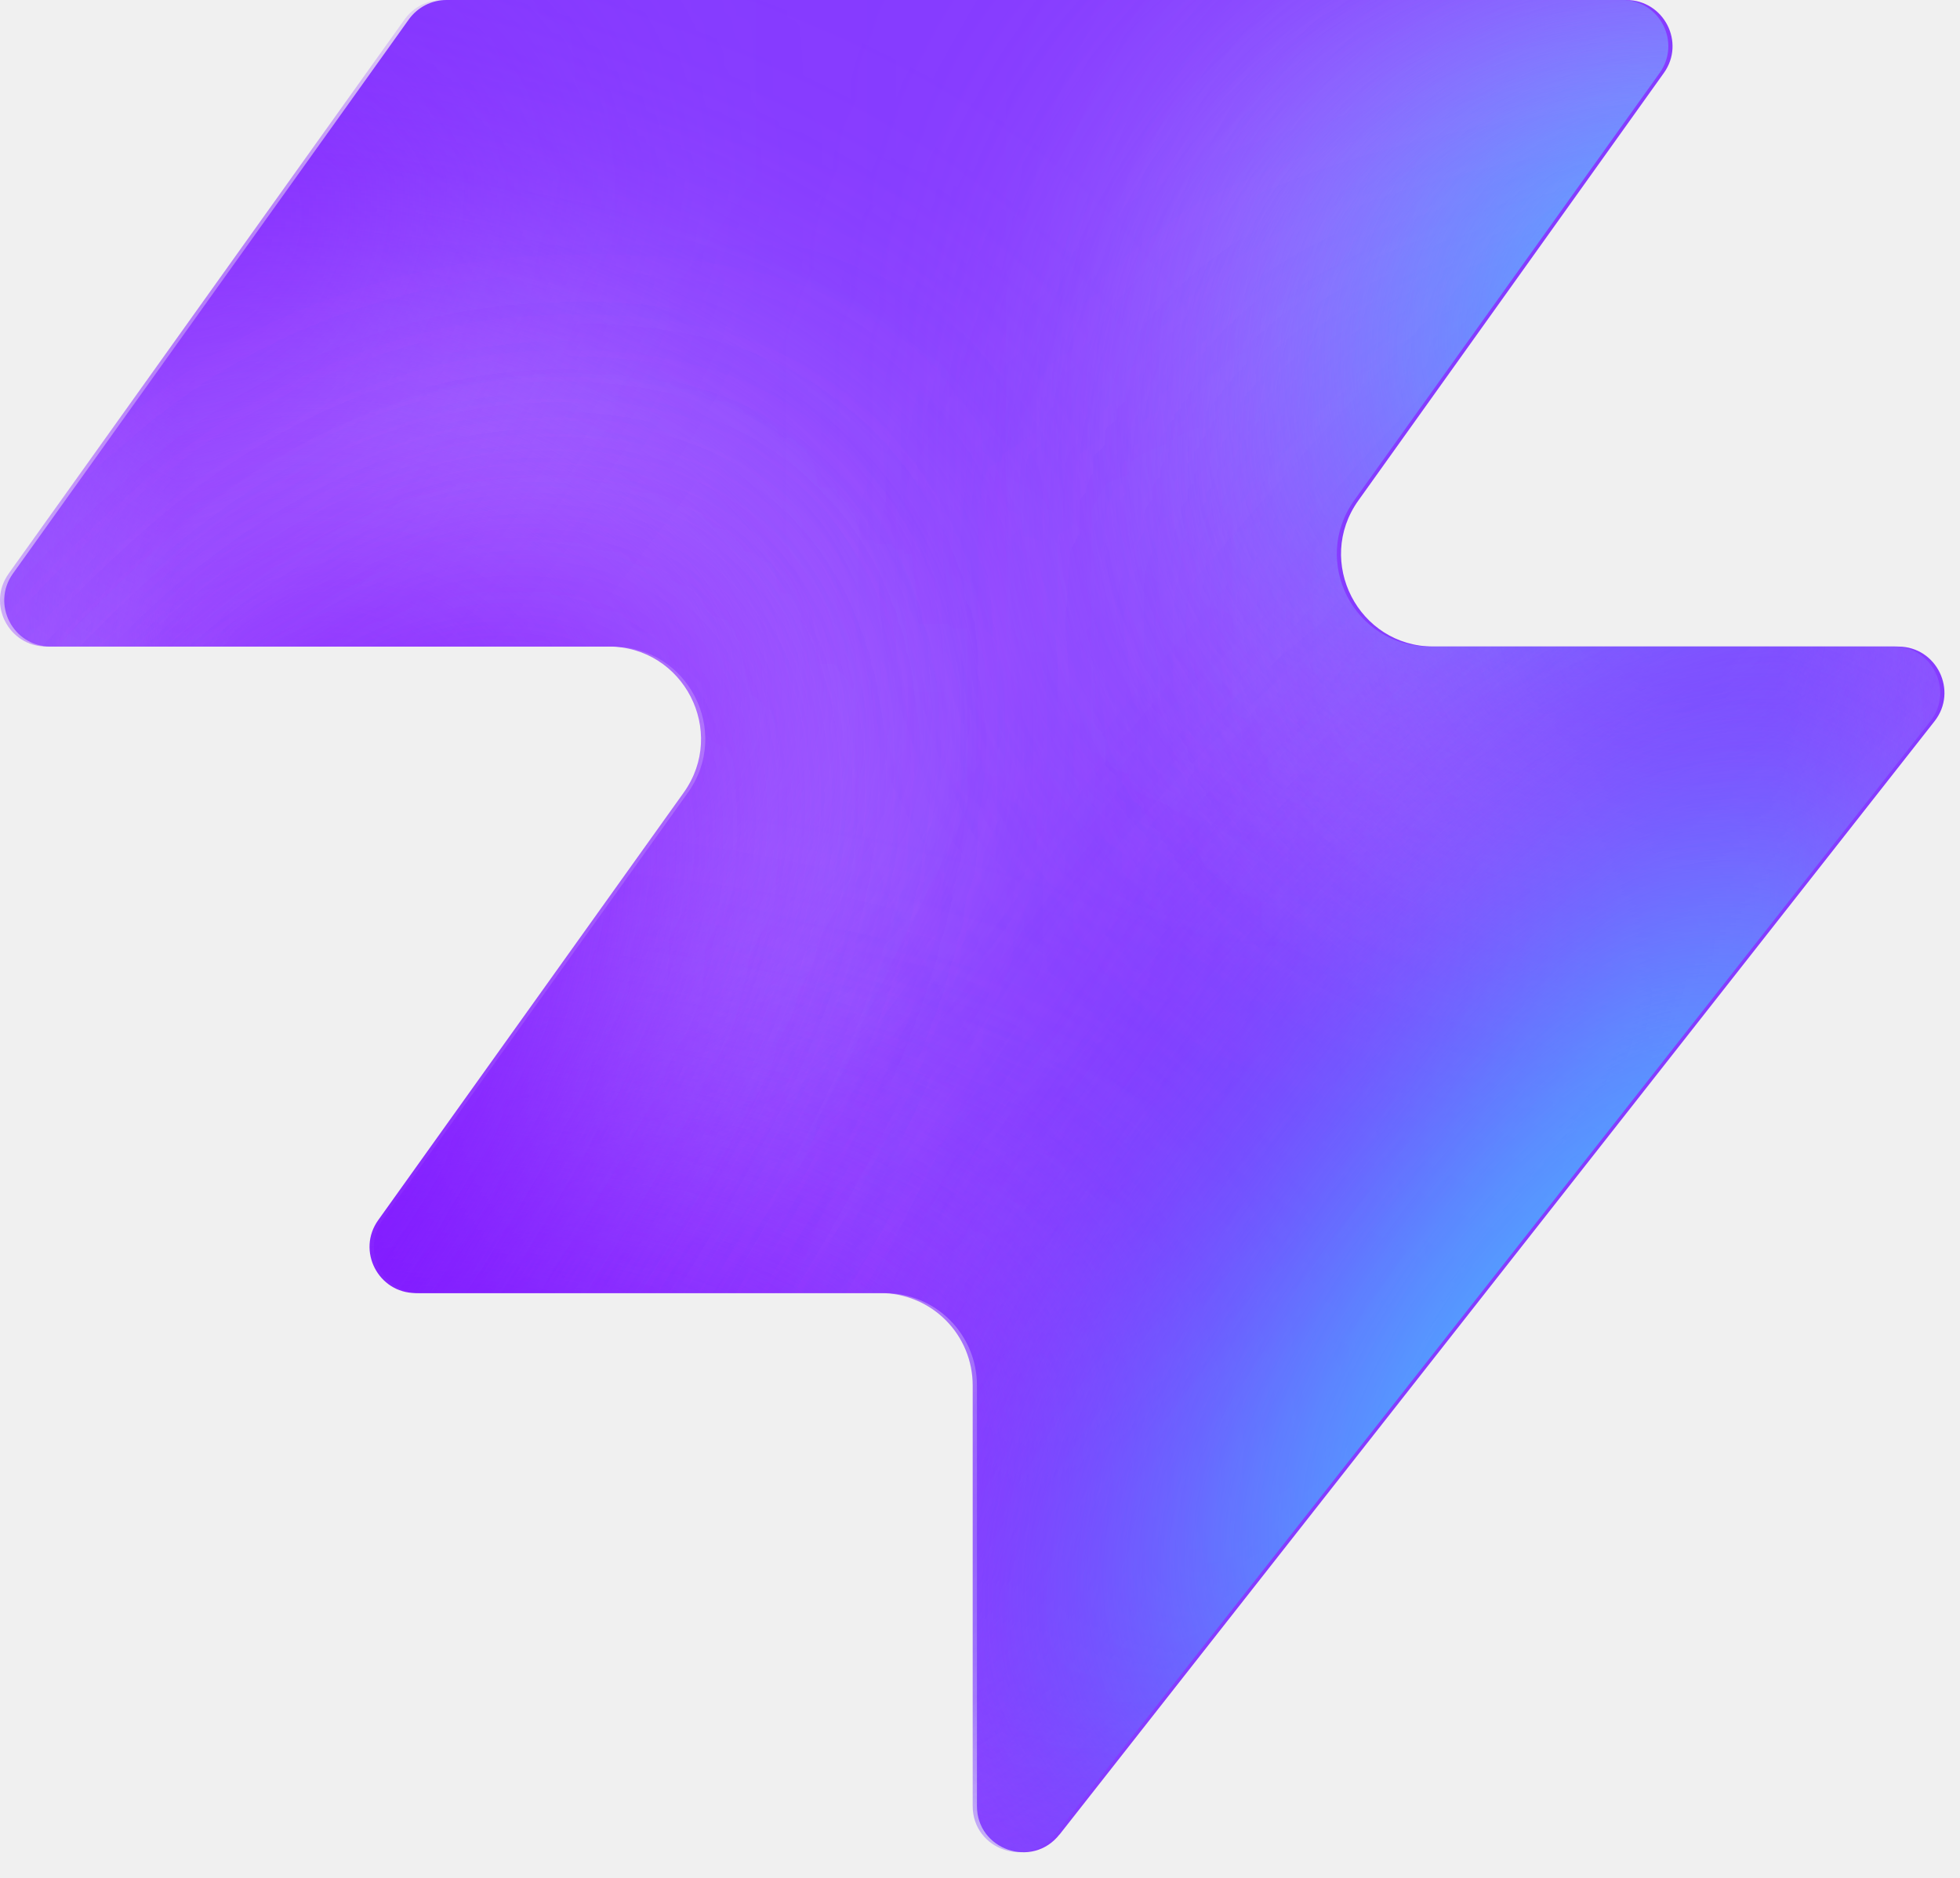
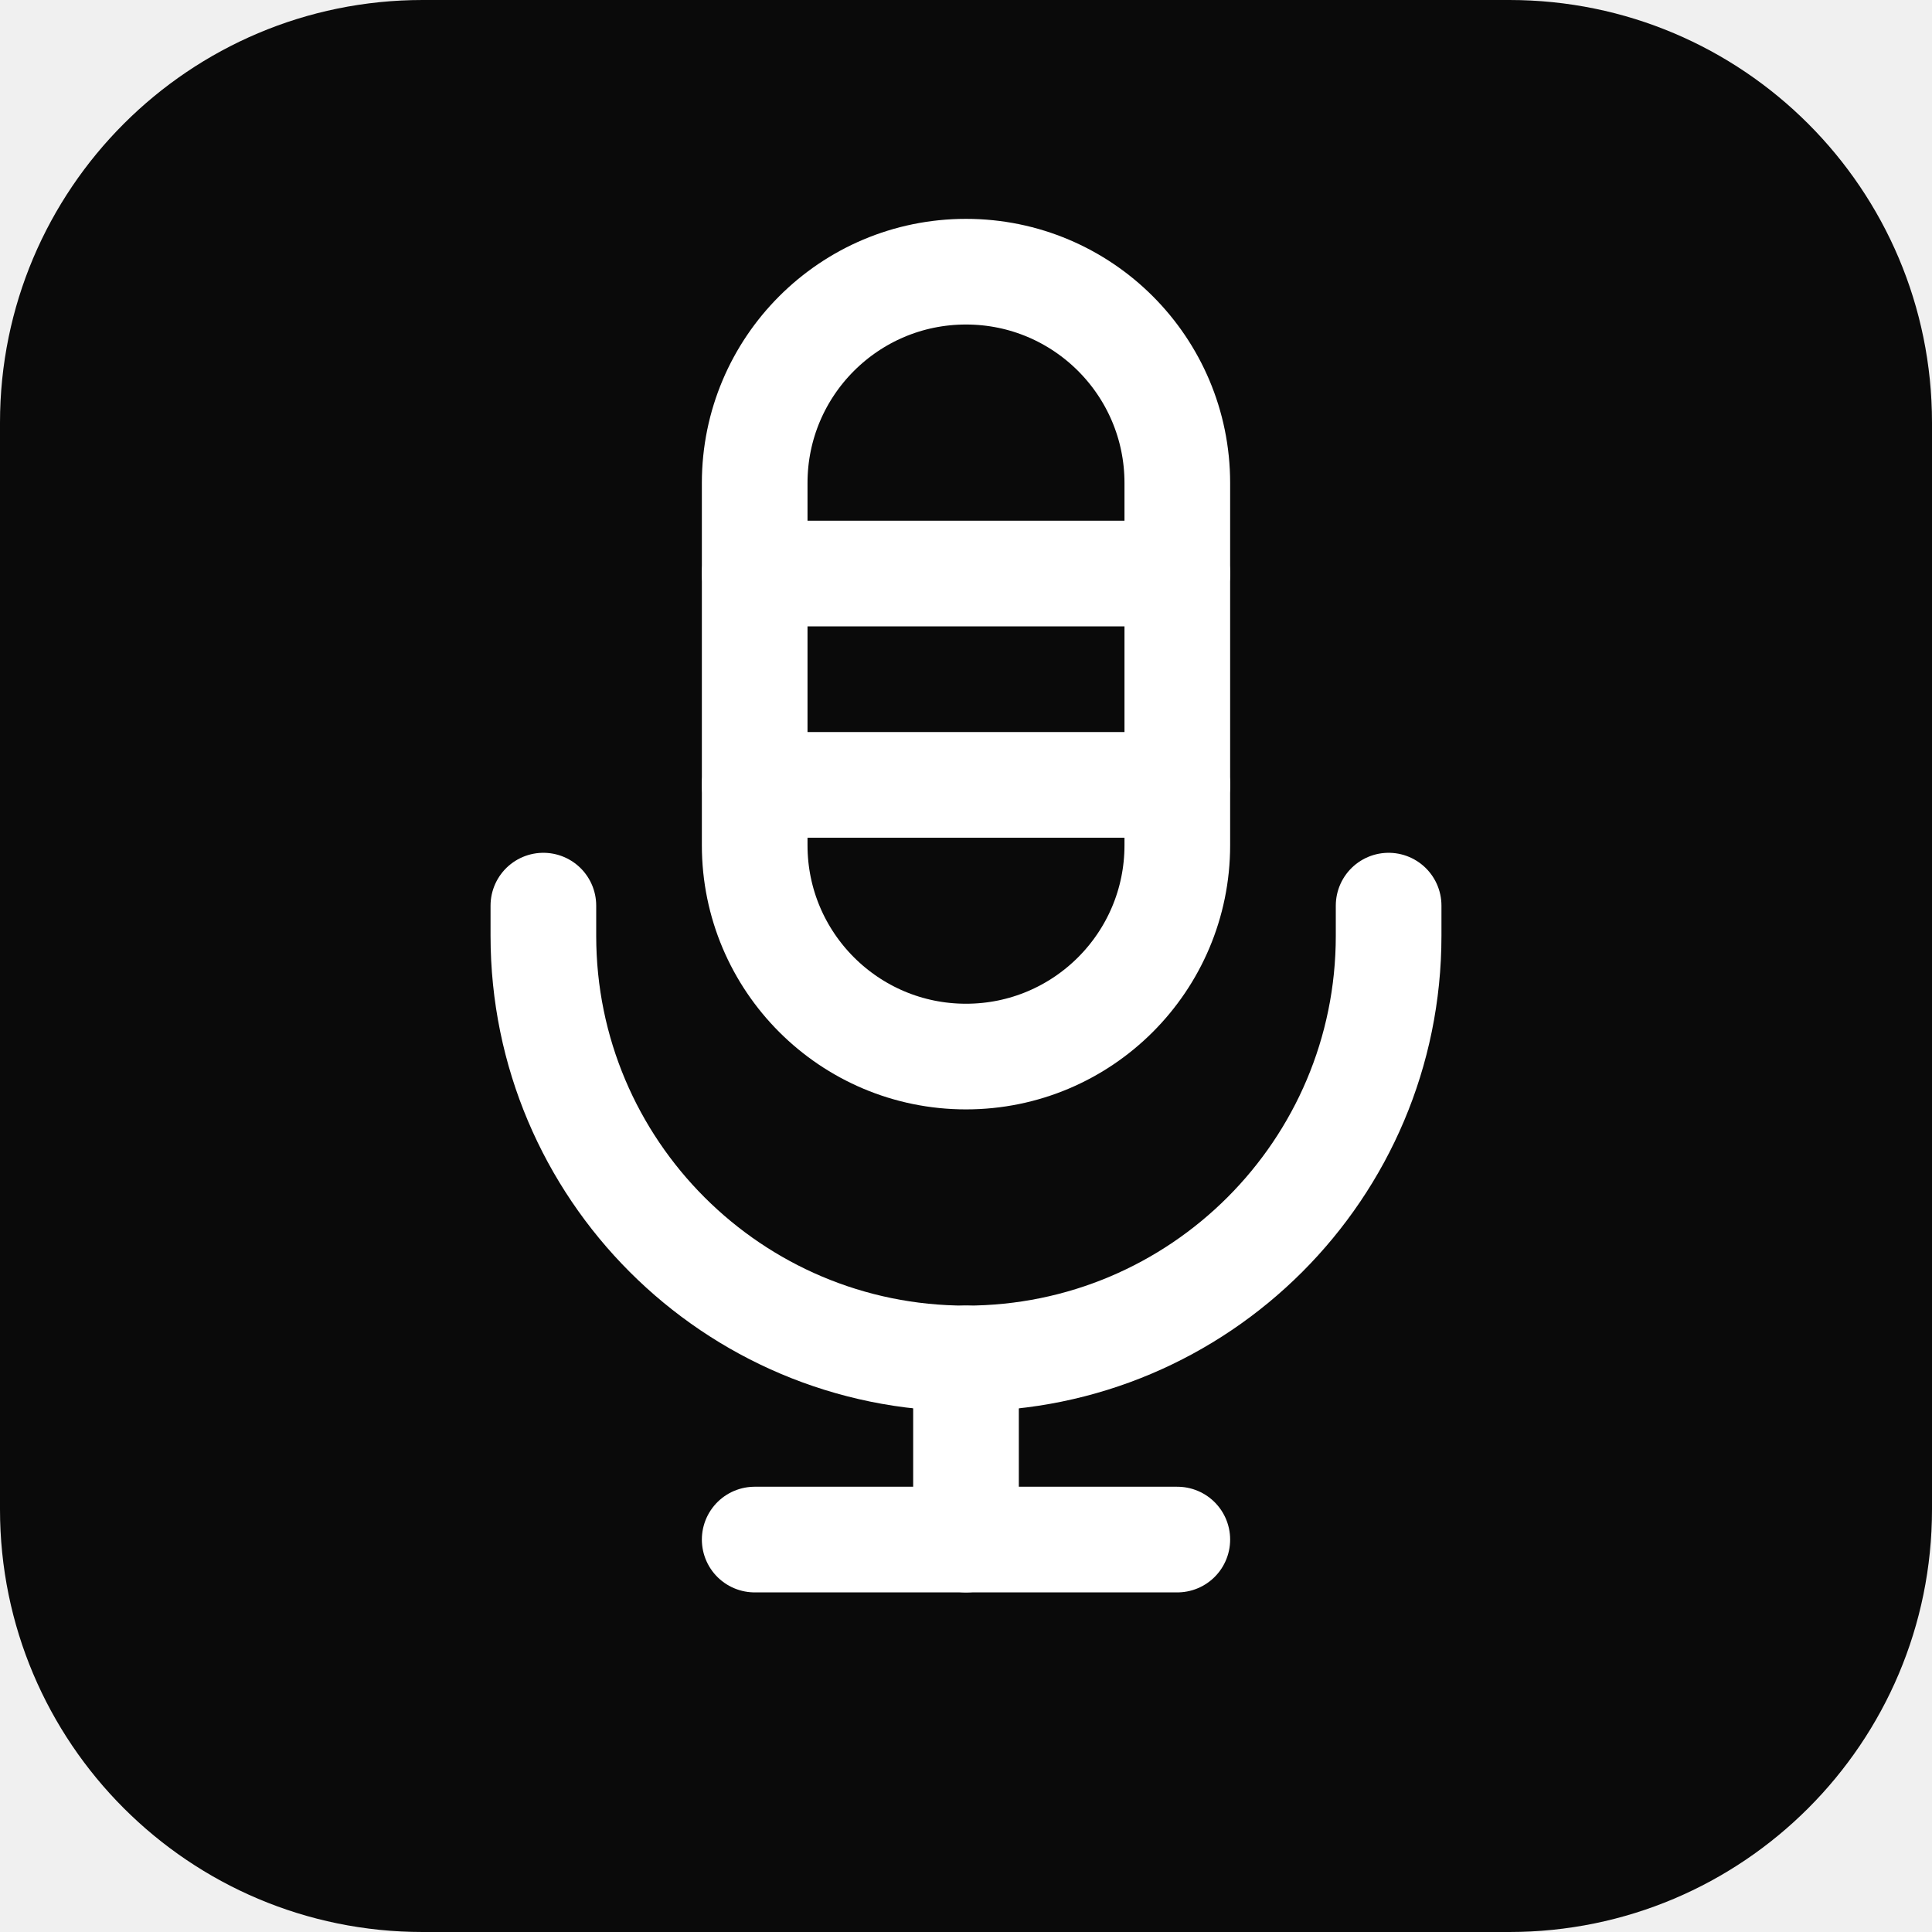
- <svg xmlns="http://www.w3.org/2000/svg" width="48" height="46" fill="none" viewBox="0 0 48 46">
-   <path fill="#863bff" d="M25.946 44.938c-.664.845-2.021.375-2.021-.698V33.937a2.26 2.26 0 0 0-2.262-2.262H10.287c-.92 0-1.456-1.04-.92-1.788l7.48-10.471c1.07-1.497 0-3.578-1.842-3.578H1.237c-.92 0-1.456-1.04-.92-1.788L10.013.474c.214-.297.556-.474.92-.474h28.894c.92 0 1.456 1.04.92 1.788l-7.48 10.471c-1.07 1.498 0 3.579 1.842 3.579h11.377c.943 0 1.473 1.088.89 1.83L25.947 44.94z" style="fill:#863bff;fill:color(display-p3 .525 .23 1);fill-opacity:1" />
-   <mask id="a" width="48" height="46" x="0" y="0" maskUnits="userSpaceOnUse" style="mask-type:alpha">
-     <path fill="#000" d="M25.842 44.938c-.664.844-2.021.375-2.021-.698V33.937a2.26 2.26 0 0 0-2.262-2.262H10.183c-.92 0-1.456-1.04-.92-1.788l7.48-10.471c1.07-1.498 0-3.579-1.842-3.579H1.133c-.92 0-1.456-1.04-.92-1.787L9.91.473c.214-.297.556-.474.92-.474h28.894c.92 0 1.456 1.04.92 1.788l-7.48 10.471c-1.07 1.498 0 3.578 1.842 3.578h11.377c.943 0 1.473 1.088.89 1.832L25.843 44.94z" style="fill:#000;fill-opacity:1" />
-   </mask>
-   <g mask="url(#a)">
-     <g filter="url(#b)">
-       <ellipse cx="5.508" cy="14.704" fill="#ede6ff" rx="5.508" ry="14.704" style="fill:#ede6ff;fill:color(display-p3 .927 .903 1);fill-opacity:1" transform="matrix(.00324 1 1 -.00324 -4.47 31.516)" />
-     </g>
-     <g filter="url(#c)">
-       <ellipse cx="10.399" cy="29.851" fill="#ede6ff" rx="10.399" ry="29.851" style="fill:#ede6ff;fill:color(display-p3 .927 .903 1);fill-opacity:1" transform="matrix(.00324 1 1 -.00324 -39.328 7.883)" />
-     </g>
-     <g filter="url(#d)">
-       <ellipse cx="5.508" cy="30.487" fill="#7e14ff" rx="5.508" ry="30.487" style="fill:#7e14ff;fill:color(display-p3 .492 .077 1);fill-opacity:1" transform="rotate(89.814 -25.913 -14.639)scale(1 -1)" />
-     </g>
-     <g filter="url(#e)">
-       <ellipse cx="5.508" cy="30.599" fill="#7e14ff" rx="5.508" ry="30.599" style="fill:#7e14ff;fill:color(display-p3 .492 .077 1);fill-opacity:1" transform="rotate(89.814 -32.644 -3.334)scale(1 -1)" />
-     </g>
-     <g filter="url(#f)">
-       <ellipse cx="5.508" cy="30.599" fill="#7e14ff" rx="5.508" ry="30.599" style="fill:#7e14ff;fill:color(display-p3 .492 .077 1);fill-opacity:1" transform="matrix(.00324 1 1 -.00324 -34.34 30.47)" />
-     </g>
-     <g filter="url(#g)">
-       <ellipse cx="14.072" cy="22.078" fill="#ede6ff" rx="14.072" ry="22.078" style="fill:#ede6ff;fill:color(display-p3 .927 .903 1);fill-opacity:1" transform="rotate(93.35 24.506 48.493)scale(-1 1)" />
-     </g>
-     <g filter="url(#h)">
-       <ellipse cx="3.47" cy="21.501" fill="#7e14ff" rx="3.47" ry="21.501" style="fill:#7e14ff;fill:color(display-p3 .492 .077 1);fill-opacity:1" transform="rotate(89.009 28.708 47.59)scale(-1 1)" />
-     </g>
-     <g filter="url(#i)">
-       <ellipse cx="3.47" cy="21.501" fill="#7e14ff" rx="3.47" ry="21.501" style="fill:#7e14ff;fill:color(display-p3 .492 .077 1);fill-opacity:1" transform="rotate(89.009 28.708 47.59)scale(-1 1)" />
-     </g>
-     <g filter="url(#j)">
-       <ellipse cx=".387" cy="8.972" fill="#7e14ff" rx="4.407" ry="29.108" style="fill:#7e14ff;fill:color(display-p3 .492 .077 1);fill-opacity:1" transform="rotate(39.51 .387 8.972)" />
-     </g>
-     <g filter="url(#k)">
-       <ellipse cx="47.523" cy="-6.092" fill="#7e14ff" rx="4.407" ry="29.108" style="fill:#7e14ff;fill:color(display-p3 .492 .077 1);fill-opacity:1" transform="rotate(37.892 47.523 -6.092)" />
-     </g>
-     <g filter="url(#l)">
-       <ellipse cx="41.412" cy="6.333" fill="#47bfff" rx="5.971" ry="9.665" style="fill:#47bfff;fill:color(display-p3 .28 .748 1);fill-opacity:1" transform="rotate(37.892 41.412 6.333)" />
-     </g>
-     <g filter="url(#m)">
-       <ellipse cx="-1.879" cy="38.332" fill="#7e14ff" rx="4.407" ry="29.108" style="fill:#7e14ff;fill:color(display-p3 .492 .077 1);fill-opacity:1" transform="rotate(37.892 -1.88 38.332)" />
-     </g>
-     <g filter="url(#n)">
-       <ellipse cx="-1.879" cy="38.332" fill="#7e14ff" rx="4.407" ry="29.108" style="fill:#7e14ff;fill:color(display-p3 .492 .077 1);fill-opacity:1" transform="rotate(37.892 -1.88 38.332)" />
-     </g>
-     <g filter="url(#o)">
-       <ellipse cx="35.651" cy="29.907" fill="#7e14ff" rx="4.407" ry="29.108" style="fill:#7e14ff;fill:color(display-p3 .492 .077 1);fill-opacity:1" transform="rotate(37.892 35.651 29.907)" />
-     </g>
-     <g filter="url(#p)">
-       <ellipse cx="38.418" cy="32.4" fill="#47bfff" rx="5.971" ry="15.297" style="fill:#47bfff;fill:color(display-p3 .28 .748 1);fill-opacity:1" transform="rotate(37.892 38.418 32.4)" />
-     </g>
+ <svg xmlns="http://www.w3.org/2000/svg" viewBox="0 0 64 64">
+   <rect width="64" height="64" rx="14" fill="#0a0a0a" />
+   <g fill="none" stroke="#fff" stroke-width="3.5" stroke-linecap="round">
+     <rect x="25" y="9" width="14" height="26" rx="7" />
+     <path d="M25 19h14M25 26h14" />
+     <path d="M18 30v1a14 14 0 0 0 28 0v-1" />
+     <path d="M32 45v6" />
+     <path d="M25 51h14" />
  </g>
-   <defs>
-     <filter id="b" width="60.045" height="41.654" x="-19.77" y="16.149" color-interpolation-filters="sRGB" filterUnits="userSpaceOnUse">
-       <feFlood flood-opacity="0" result="BackgroundImageFix" />
-       <feBlend in="SourceGraphic" in2="BackgroundImageFix" result="shape" />
-       <feGaussianBlur result="effect1_foregroundBlur_2002_17158" stdDeviation="7.659" />
-     </filter>
-     <filter id="c" width="90.34" height="51.437" x="-54.613" y="-7.533" color-interpolation-filters="sRGB" filterUnits="userSpaceOnUse">
-       <feFlood flood-opacity="0" result="BackgroundImageFix" />
-       <feBlend in="SourceGraphic" in2="BackgroundImageFix" result="shape" />
-       <feGaussianBlur result="effect1_foregroundBlur_2002_17158" stdDeviation="7.659" />
-     </filter>
-     <filter id="d" width="79.355" height="29.4" x="-49.64" y="2.03" color-interpolation-filters="sRGB" filterUnits="userSpaceOnUse">
-       <feFlood flood-opacity="0" result="BackgroundImageFix" />
-       <feBlend in="SourceGraphic" in2="BackgroundImageFix" result="shape" />
-       <feGaussianBlur result="effect1_foregroundBlur_2002_17158" stdDeviation="4.596" />
-     </filter>
-     <filter id="e" width="79.579" height="29.4" x="-45.045" y="20.029" color-interpolation-filters="sRGB" filterUnits="userSpaceOnUse">
-       <feFlood flood-opacity="0" result="BackgroundImageFix" />
-       <feBlend in="SourceGraphic" in2="BackgroundImageFix" result="shape" />
-       <feGaussianBlur result="effect1_foregroundBlur_2002_17158" stdDeviation="4.596" />
-     </filter>
-     <filter id="f" width="79.579" height="29.4" x="-43.513" y="21.178" color-interpolation-filters="sRGB" filterUnits="userSpaceOnUse">
-       <feFlood flood-opacity="0" result="BackgroundImageFix" />
-       <feBlend in="SourceGraphic" in2="BackgroundImageFix" result="shape" />
-       <feGaussianBlur result="effect1_foregroundBlur_2002_17158" stdDeviation="4.596" />
-     </filter>
-     <filter id="g" width="74.749" height="58.852" x="15.756" y="-17.901" color-interpolation-filters="sRGB" filterUnits="userSpaceOnUse">
-       <feFlood flood-opacity="0" result="BackgroundImageFix" />
-       <feBlend in="SourceGraphic" in2="BackgroundImageFix" result="shape" />
-       <feGaussianBlur result="effect1_foregroundBlur_2002_17158" stdDeviation="7.659" />
-     </filter>
-     <filter id="h" width="61.377" height="25.362" x="23.548" y="2.284" color-interpolation-filters="sRGB" filterUnits="userSpaceOnUse">
-       <feFlood flood-opacity="0" result="BackgroundImageFix" />
-       <feBlend in="SourceGraphic" in2="BackgroundImageFix" result="shape" />
-       <feGaussianBlur result="effect1_foregroundBlur_2002_17158" stdDeviation="4.596" />
-     </filter>
-     <filter id="i" width="61.377" height="25.362" x="23.548" y="2.284" color-interpolation-filters="sRGB" filterUnits="userSpaceOnUse">
-       <feFlood flood-opacity="0" result="BackgroundImageFix" />
-       <feBlend in="SourceGraphic" in2="BackgroundImageFix" result="shape" />
-       <feGaussianBlur result="effect1_foregroundBlur_2002_17158" stdDeviation="4.596" />
-     </filter>
-     <filter id="j" width="56.045" height="63.649" x="-27.636" y="-22.853" color-interpolation-filters="sRGB" filterUnits="userSpaceOnUse">
-       <feFlood flood-opacity="0" result="BackgroundImageFix" />
-       <feBlend in="SourceGraphic" in2="BackgroundImageFix" result="shape" />
-       <feGaussianBlur result="effect1_foregroundBlur_2002_17158" stdDeviation="4.596" />
-     </filter>
-     <filter id="k" width="54.814" height="64.646" x="20.116" y="-38.415" color-interpolation-filters="sRGB" filterUnits="userSpaceOnUse">
-       <feFlood flood-opacity="0" result="BackgroundImageFix" />
-       <feBlend in="SourceGraphic" in2="BackgroundImageFix" result="shape" />
-       <feGaussianBlur result="effect1_foregroundBlur_2002_17158" stdDeviation="4.596" />
-     </filter>
-     <filter id="l" width="33.541" height="35.313" x="24.641" y="-11.323" color-interpolation-filters="sRGB" filterUnits="userSpaceOnUse">
-       <feFlood flood-opacity="0" result="BackgroundImageFix" />
-       <feBlend in="SourceGraphic" in2="BackgroundImageFix" result="shape" />
-       <feGaussianBlur result="effect1_foregroundBlur_2002_17158" stdDeviation="4.596" />
-     </filter>
-     <filter id="m" width="54.814" height="64.646" x="-29.286" y="6.009" color-interpolation-filters="sRGB" filterUnits="userSpaceOnUse">
-       <feFlood flood-opacity="0" result="BackgroundImageFix" />
-       <feBlend in="SourceGraphic" in2="BackgroundImageFix" result="shape" />
-       <feGaussianBlur result="effect1_foregroundBlur_2002_17158" stdDeviation="4.596" />
-     </filter>
-     <filter id="n" width="54.814" height="64.646" x="-29.286" y="6.009" color-interpolation-filters="sRGB" filterUnits="userSpaceOnUse">
-       <feFlood flood-opacity="0" result="BackgroundImageFix" />
-       <feBlend in="SourceGraphic" in2="BackgroundImageFix" result="shape" />
-       <feGaussianBlur result="effect1_foregroundBlur_2002_17158" stdDeviation="4.596" />
-     </filter>
-     <filter id="o" width="54.814" height="64.646" x="8.244" y="-2.416" color-interpolation-filters="sRGB" filterUnits="userSpaceOnUse">
-       <feFlood flood-opacity="0" result="BackgroundImageFix" />
-       <feBlend in="SourceGraphic" in2="BackgroundImageFix" result="shape" />
-       <feGaussianBlur result="effect1_foregroundBlur_2002_17158" stdDeviation="4.596" />
-     </filter>
-     <filter id="p" width="39.409" height="43.623" x="18.713" y="10.588" color-interpolation-filters="sRGB" filterUnits="userSpaceOnUse">
-       <feFlood flood-opacity="0" result="BackgroundImageFix" />
-       <feBlend in="SourceGraphic" in2="BackgroundImageFix" result="shape" />
-       <feGaussianBlur result="effect1_foregroundBlur_2002_17158" stdDeviation="4.596" />
-     </filter>
-   </defs>
</svg>
